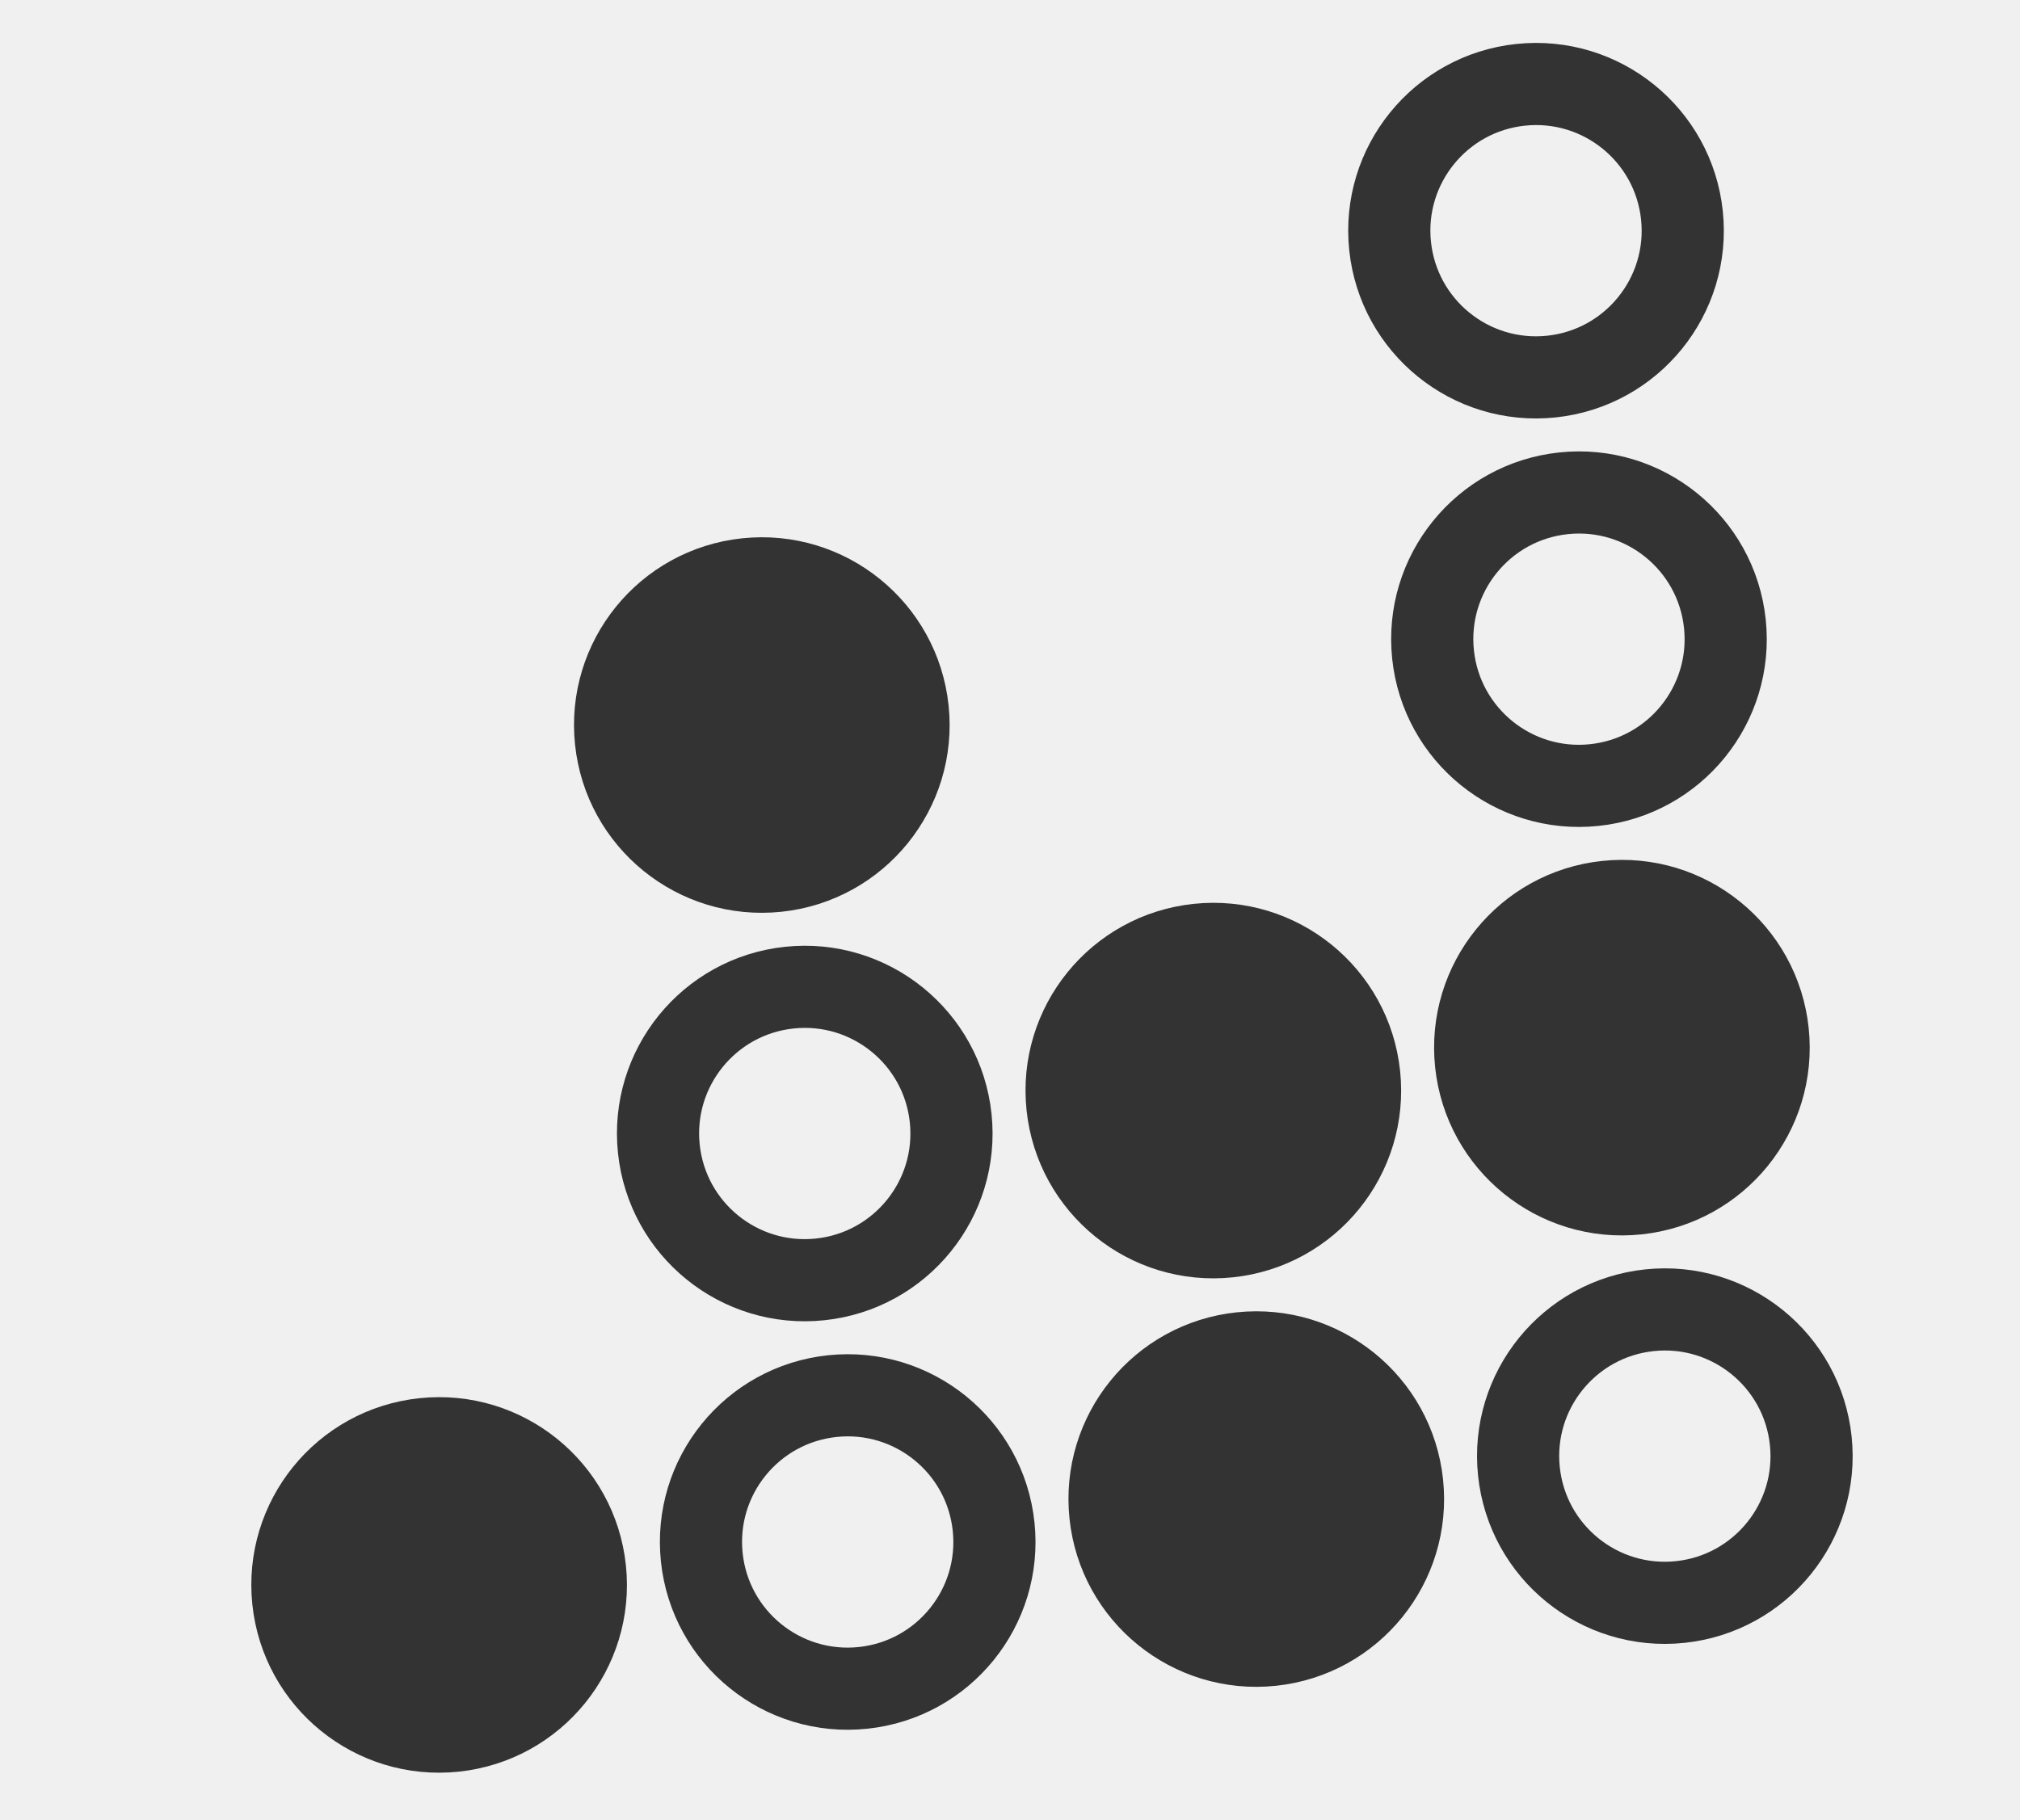
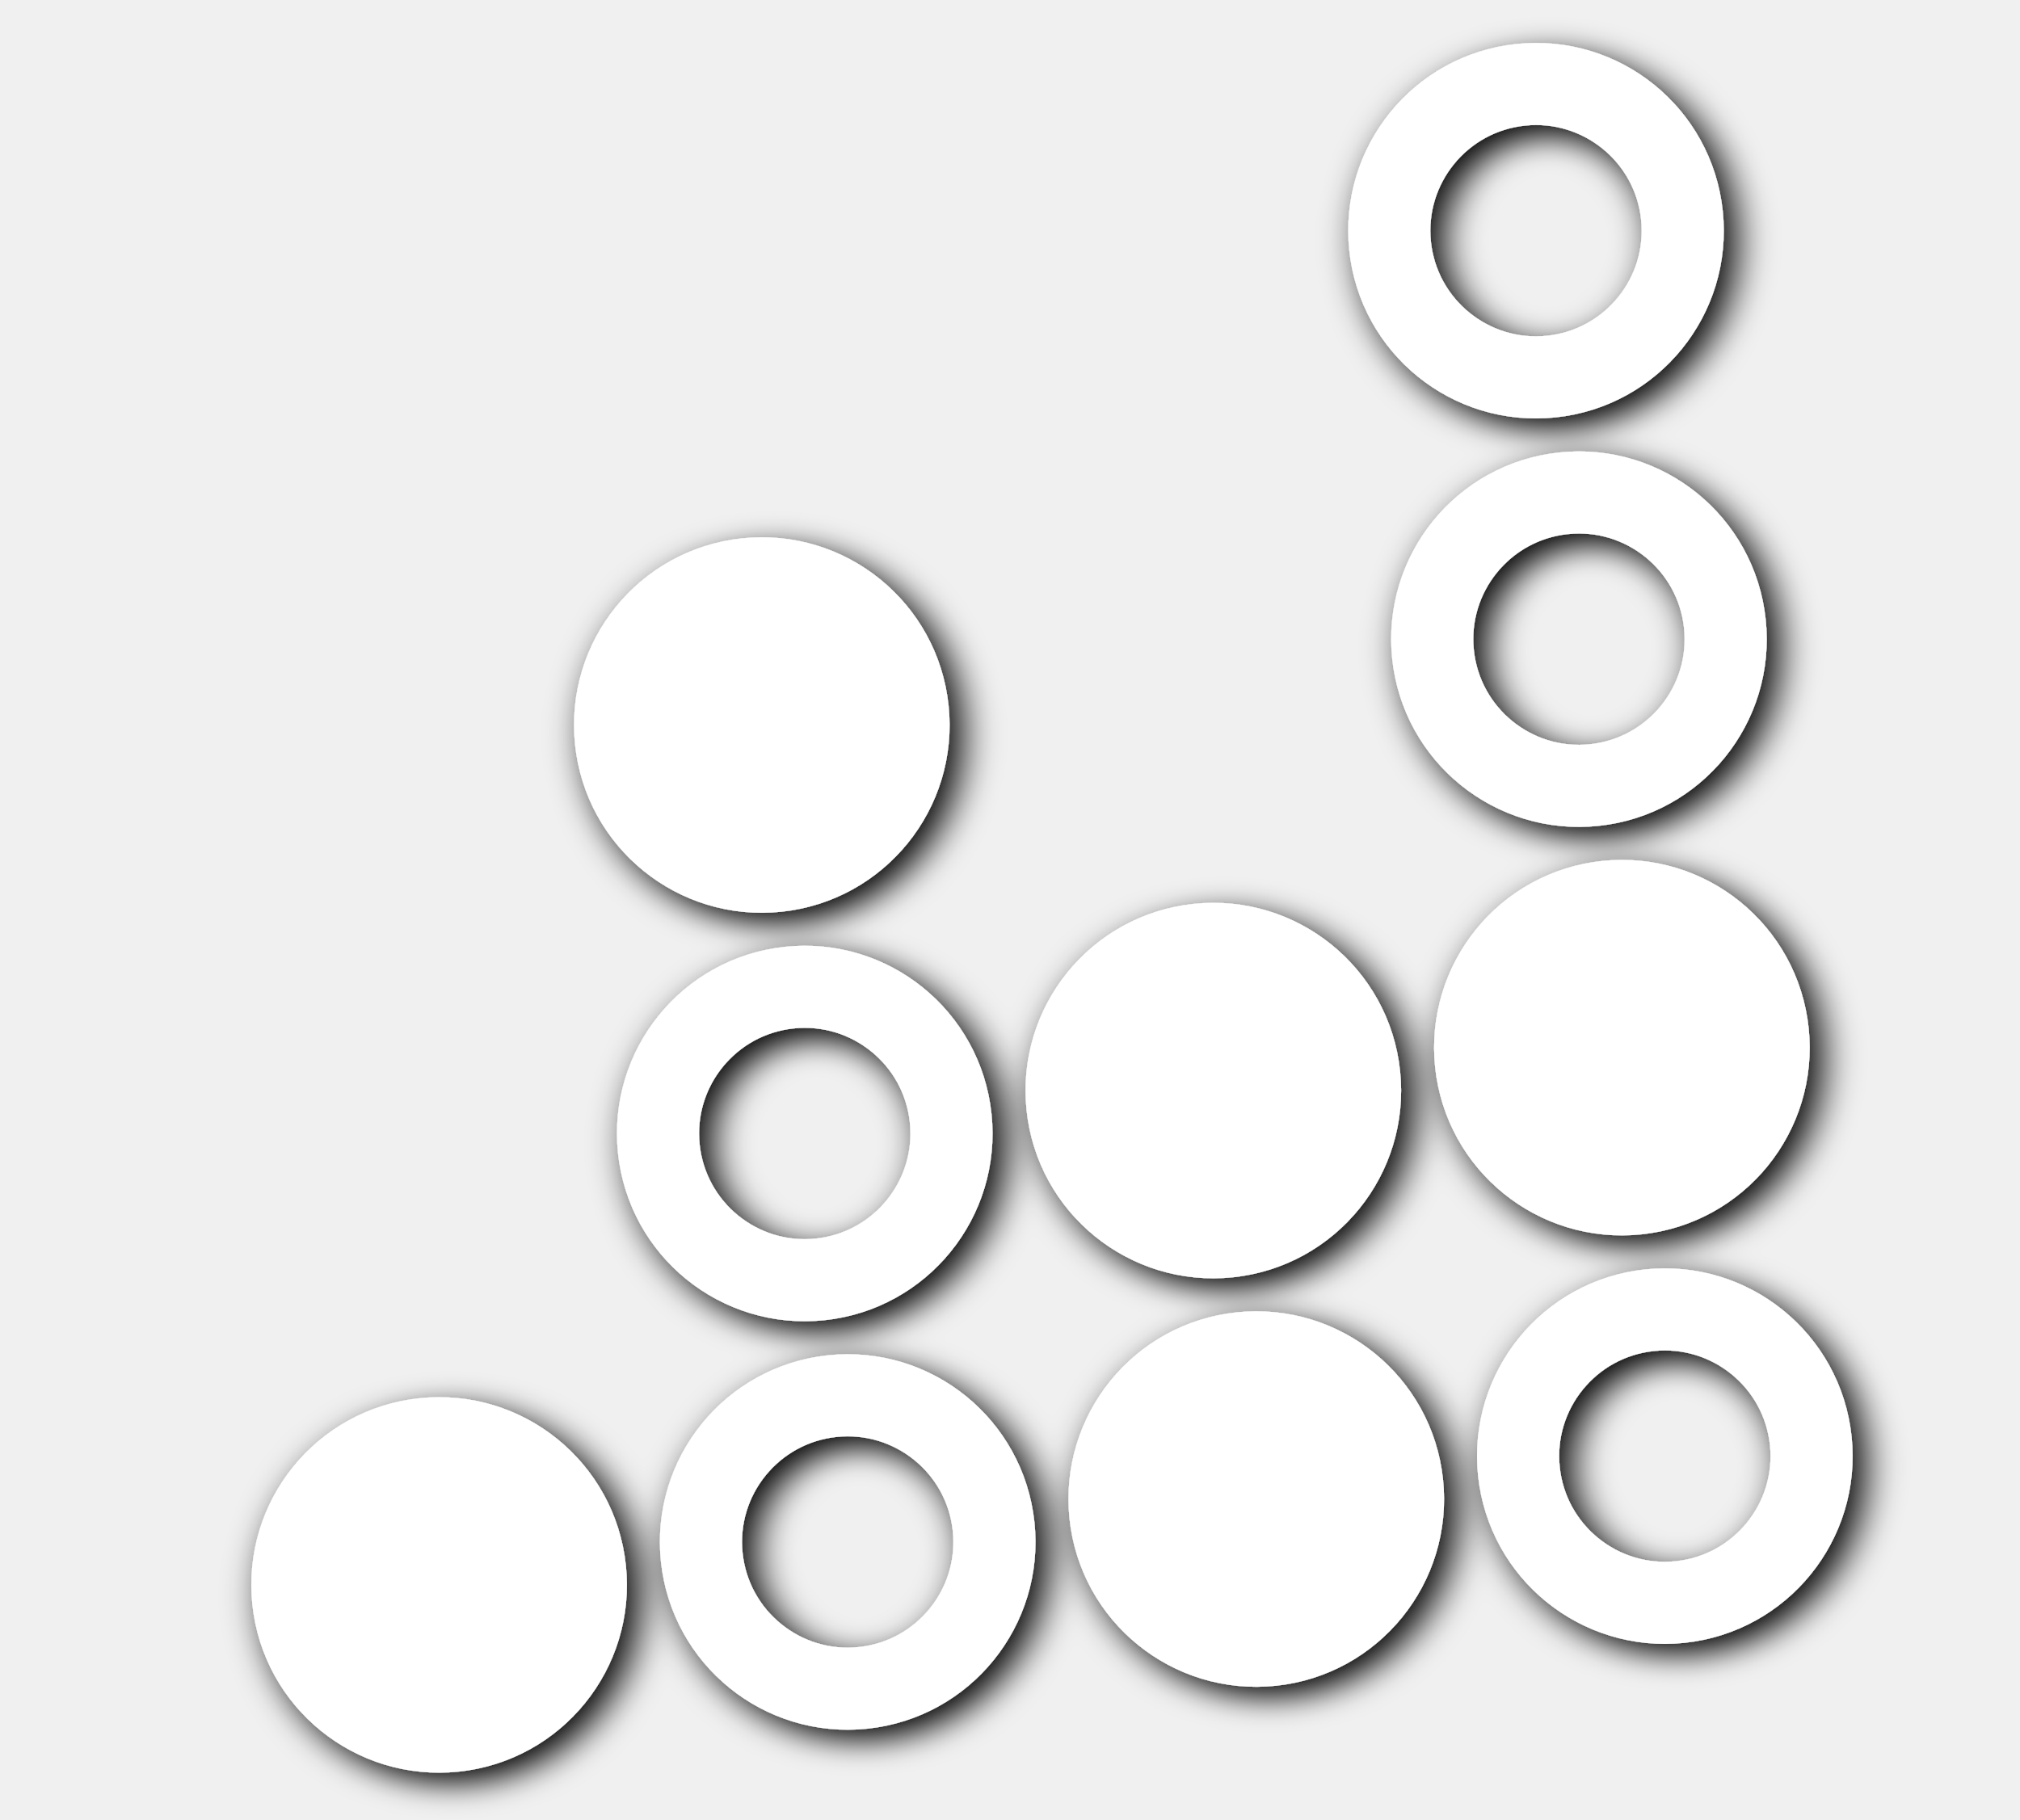
- <svg xmlns="http://www.w3.org/2000/svg" version="1.0" width="222px" height="200px" viewBox="0 -5 222 190" stroke="#333333" fill="none" stroke-width="14" stroke-linecap="round">
-   <g transform="translate(10, 10) scale(0.645,0.645) rotate(-6)">
+ <svg xmlns="http://www.w3.org/2000/svg" version="1.0" width="222px" height="200px" viewBox="0 -5 222 190" stroke="#fff" fill="none" stroke-width="14" stroke-linecap="round">
+   <defs>
+     <filter id="shadow">
+       <feDropShadow dx="2" dy="2" stdDeviation="3" />
+     </filter>
+   </defs>
+   <g transform="translate(10, 10) scale(0.645,0.645) rotate(-6)" filter="url(#shadow)">
    <circle cx="244" cy="34" r="25" />
-     <circle cx="104" cy="104" r="25" fill="#333333" />
+     <circle cx="104" cy="104" r="25" fill="#fff" />
    <circle cx="244" cy="104" r="25" />
    <circle cx="104" cy="174" r="25" />
-     <circle cx="174" cy="174" r="25" fill="#333333" />
-     <circle cx="244" cy="174" r="25" fill="#333333" />
-     <circle cx="34" cy="244" r="25" fill="#333333" />
+     <circle cx="174" cy="174" r="25" fill="#fff" />
+     <circle cx="244" cy="174" r="25" fill="#fff" />
+     <circle cx="34" cy="244" r="25" fill="#fff" />
    <circle cx="104" cy="244" r="25" />
-     <circle cx="174" cy="244" r="25" fill="#333333" />
+     <circle cx="174" cy="244" r="25" fill="#fff" />
    <circle cx="244" cy="244" r="25" />
  </g>
</svg>
